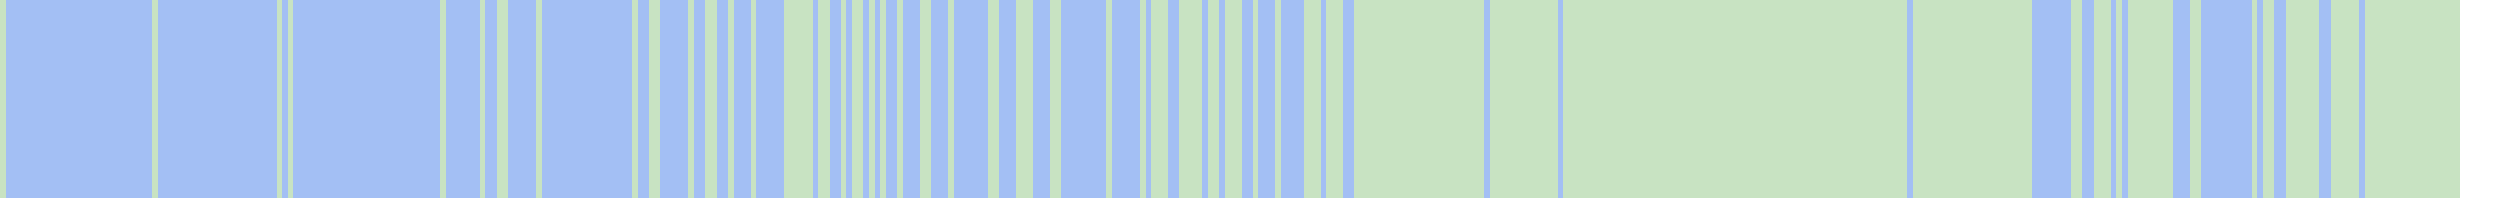
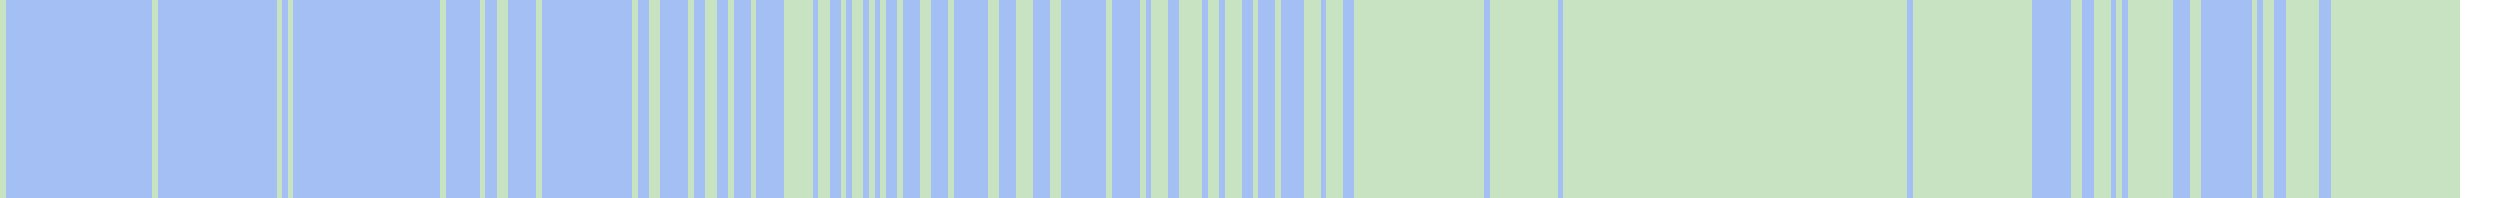
<svg xmlns="http://www.w3.org/2000/svg" viewBox="0 0 443 35" shape-rendering="crispEdges">
  <rect y="0" x="0" width="436" height="35" fill="#a3bff4" />
  <rect y="0" x="0" width="1" height="35" fill="#c8e3c2" />
  <rect y="0" x="27" width="1" height="35" fill="#c8e3c2" />
  <rect y="0" x="49" width="1" height="35" fill="#c8e3c2" />
  <rect y="0" x="51" width="1" height="35" fill="#c8e3c2" />
  <rect y="0" x="78" width="1" height="35" fill="#c8e3c2" />
  <rect y="0" x="85" width="1" height="35" fill="#c8e3c2" />
  <rect y="0" x="88" width="1" height="35" fill="#c8e3c2" />
  <rect y="0" x="89" width="1" height="35" fill="#c8e3c2" />
  <rect y="0" x="95" width="1" height="35" fill="#c8e3c2" />
  <rect y="0" x="112" width="1" height="35" fill="#c8e3c2" />
  <rect y="0" x="115" width="1" height="35" fill="#c8e3c2" />
  <rect y="0" x="116" width="1" height="35" fill="#c8e3c2" />
  <rect y="0" x="122" width="1" height="35" fill="#c8e3c2" />
  <rect y="0" x="125" width="1" height="35" fill="#c8e3c2" />
  <rect y="0" x="126" width="1" height="35" fill="#c8e3c2" />
  <rect y="0" x="129" width="1" height="35" fill="#c8e3c2" />
  <rect y="0" x="133" width="1" height="35" fill="#c8e3c2" />
  <rect y="0" x="139" width="1" height="35" fill="#c8e3c2" />
  <rect y="0" x="140" width="1" height="35" fill="#c8e3c2" />
  <rect y="0" x="141" width="1" height="35" fill="#c8e3c2" />
  <rect y="0" x="142" width="1" height="35" fill="#c8e3c2" />
  <rect y="0" x="143" width="1" height="35" fill="#c8e3c2" />
  <rect y="0" x="145" width="1" height="35" fill="#c8e3c2" />
  <rect y="0" x="146" width="1" height="35" fill="#c8e3c2" />
  <rect y="0" x="149" width="1" height="35" fill="#c8e3c2" />
  <rect y="0" x="151" width="1" height="35" fill="#c8e3c2" />
  <rect y="0" x="152" width="1" height="35" fill="#c8e3c2" />
  <rect y="0" x="154" width="1" height="35" fill="#c8e3c2" />
  <rect y="0" x="156" width="1" height="35" fill="#c8e3c2" />
  <rect y="0" x="159" width="1" height="35" fill="#c8e3c2" />
  <rect y="0" x="163" width="1" height="35" fill="#c8e3c2" />
  <rect y="0" x="164" width="1" height="35" fill="#c8e3c2" />
  <rect y="0" x="168" width="1" height="35" fill="#c8e3c2" />
  <rect y="0" x="175" width="1" height="35" fill="#c8e3c2" />
  <rect y="0" x="176" width="1" height="35" fill="#c8e3c2" />
  <rect y="0" x="180" width="1" height="35" fill="#c8e3c2" />
  <rect y="0" x="181" width="1" height="35" fill="#c8e3c2" />
  <rect y="0" x="182" width="1" height="35" fill="#c8e3c2" />
  <rect y="0" x="186" width="1" height="35" fill="#c8e3c2" />
  <rect y="0" x="187" width="1" height="35" fill="#c8e3c2" />
  <rect y="0" x="196" width="1" height="35" fill="#c8e3c2" />
  <rect y="0" x="202" width="1" height="35" fill="#c8e3c2" />
  <rect y="0" x="204" width="1" height="35" fill="#c8e3c2" />
  <rect y="0" x="205" width="1" height="35" fill="#c8e3c2" />
  <rect y="0" x="206" width="1" height="35" fill="#c8e3c2" />
  <rect y="0" x="209" width="1" height="35" fill="#c8e3c2" />
  <rect y="0" x="210" width="1" height="35" fill="#c8e3c2" />
  <rect y="0" x="211" width="1" height="35" fill="#c8e3c2" />
  <rect y="0" x="212" width="1" height="35" fill="#c8e3c2" />
  <rect y="0" x="214" width="1" height="35" fill="#c8e3c2" />
  <rect y="0" x="215" width="1" height="35" fill="#c8e3c2" />
  <rect y="0" x="217" width="1" height="35" fill="#c8e3c2" />
  <rect y="0" x="218" width="1" height="35" fill="#c8e3c2" />
  <rect y="0" x="219" width="1" height="35" fill="#c8e3c2" />
  <rect y="0" x="222" width="1" height="35" fill="#c8e3c2" />
  <rect y="0" x="226" width="1" height="35" fill="#c8e3c2" />
  <rect y="0" x="231" width="1" height="35" fill="#c8e3c2" />
  <rect y="0" x="232" width="1" height="35" fill="#c8e3c2" />
  <rect y="0" x="233" width="1" height="35" fill="#c8e3c2" />
  <rect y="0" x="235" width="1" height="35" fill="#c8e3c2" />
  <rect y="0" x="236" width="1" height="35" fill="#c8e3c2" />
  <rect y="0" x="237" width="1" height="35" fill="#c8e3c2" />
  <rect y="0" x="240" width="1" height="35" fill="#c8e3c2" />
  <rect y="0" x="241" width="1" height="35" fill="#c8e3c2" />
  <rect y="0" x="242" width="1" height="35" fill="#c8e3c2" />
  <rect y="0" x="243" width="1" height="35" fill="#c8e3c2" />
  <rect y="0" x="244" width="1" height="35" fill="#c8e3c2" />
  <rect y="0" x="245" width="1" height="35" fill="#c8e3c2" />
  <rect y="0" x="246" width="1" height="35" fill="#c8e3c2" />
  <rect y="0" x="247" width="1" height="35" fill="#c8e3c2" />
  <rect y="0" x="248" width="1" height="35" fill="#c8e3c2" />
  <rect y="0" x="249" width="1" height="35" fill="#c8e3c2" />
  <rect y="0" x="250" width="1" height="35" fill="#c8e3c2" />
  <rect y="0" x="251" width="1" height="35" fill="#c8e3c2" />
  <rect y="0" x="252" width="1" height="35" fill="#c8e3c2" />
  <rect y="0" x="253" width="1" height="35" fill="#c8e3c2" />
  <rect y="0" x="254" width="1" height="35" fill="#c8e3c2" />
  <rect y="0" x="255" width="1" height="35" fill="#c8e3c2" />
  <rect y="0" x="256" width="1" height="35" fill="#c8e3c2" />
  <rect y="0" x="257" width="1" height="35" fill="#c8e3c2" />
  <rect y="0" x="258" width="1" height="35" fill="#c8e3c2" />
  <rect y="0" x="259" width="1" height="35" fill="#c8e3c2" />
  <rect y="0" x="260" width="1" height="35" fill="#c8e3c2" />
  <rect y="0" x="261" width="1" height="35" fill="#c8e3c2" />
  <rect y="0" x="262" width="1" height="35" fill="#c8e3c2" />
  <rect y="0" x="264" width="1" height="35" fill="#c8e3c2" />
  <rect y="0" x="265" width="1" height="35" fill="#c8e3c2" />
  <rect y="0" x="266" width="1" height="35" fill="#c8e3c2" />
  <rect y="0" x="267" width="1" height="35" fill="#c8e3c2" />
  <rect y="0" x="268" width="1" height="35" fill="#c8e3c2" />
  <rect y="0" x="269" width="1" height="35" fill="#c8e3c2" />
  <rect y="0" x="270" width="1" height="35" fill="#c8e3c2" />
  <rect y="0" x="271" width="1" height="35" fill="#c8e3c2" />
  <rect y="0" x="272" width="1" height="35" fill="#c8e3c2" />
  <rect y="0" x="273" width="1" height="35" fill="#c8e3c2" />
  <rect y="0" x="274" width="1" height="35" fill="#c8e3c2" />
  <rect y="0" x="275" width="1" height="35" fill="#c8e3c2" />
  <rect y="0" x="277" width="1" height="35" fill="#c8e3c2" />
  <rect y="0" x="278" width="1" height="35" fill="#c8e3c2" />
  <rect y="0" x="279" width="1" height="35" fill="#c8e3c2" />
  <rect y="0" x="280" width="1" height="35" fill="#c8e3c2" />
  <rect y="0" x="281" width="1" height="35" fill="#c8e3c2" />
  <rect y="0" x="282" width="1" height="35" fill="#c8e3c2" />
  <rect y="0" x="283" width="1" height="35" fill="#c8e3c2" />
  <rect y="0" x="284" width="1" height="35" fill="#c8e3c2" />
  <rect y="0" x="285" width="1" height="35" fill="#c8e3c2" />
  <rect y="0" x="286" width="1" height="35" fill="#c8e3c2" />
  <rect y="0" x="287" width="1" height="35" fill="#c8e3c2" />
  <rect y="0" x="288" width="1" height="35" fill="#c8e3c2" />
  <rect y="0" x="289" width="1" height="35" fill="#c8e3c2" />
  <rect y="0" x="290" width="1" height="35" fill="#c8e3c2" />
  <rect y="0" x="291" width="1" height="35" fill="#c8e3c2" />
  <rect y="0" x="292" width="1" height="35" fill="#c8e3c2" />
  <rect y="0" x="293" width="1" height="35" fill="#c8e3c2" />
  <rect y="0" x="294" width="1" height="35" fill="#c8e3c2" />
  <rect y="0" x="295" width="1" height="35" fill="#c8e3c2" />
  <rect y="0" x="296" width="1" height="35" fill="#c8e3c2" />
  <rect y="0" x="297" width="1" height="35" fill="#c8e3c2" />
  <rect y="0" x="298" width="1" height="35" fill="#c8e3c2" />
  <rect y="0" x="299" width="1" height="35" fill="#c8e3c2" />
  <rect y="0" x="300" width="1" height="35" fill="#c8e3c2" />
  <rect y="0" x="301" width="1" height="35" fill="#c8e3c2" />
  <rect y="0" x="302" width="1" height="35" fill="#c8e3c2" />
  <rect y="0" x="303" width="1" height="35" fill="#c8e3c2" />
  <rect y="0" x="304" width="1" height="35" fill="#c8e3c2" />
  <rect y="0" x="305" width="1" height="35" fill="#c8e3c2" />
  <rect y="0" x="306" width="1" height="35" fill="#c8e3c2" />
  <rect y="0" x="307" width="1" height="35" fill="#c8e3c2" />
  <rect y="0" x="308" width="1" height="35" fill="#c8e3c2" />
  <rect y="0" x="309" width="1" height="35" fill="#c8e3c2" />
  <rect y="0" x="310" width="1" height="35" fill="#c8e3c2" />
  <rect y="0" x="311" width="1" height="35" fill="#c8e3c2" />
  <rect y="0" x="312" width="1" height="35" fill="#c8e3c2" />
  <rect y="0" x="313" width="1" height="35" fill="#c8e3c2" />
  <rect y="0" x="314" width="1" height="35" fill="#c8e3c2" />
  <rect y="0" x="315" width="1" height="35" fill="#c8e3c2" />
  <rect y="0" x="316" width="1" height="35" fill="#c8e3c2" />
  <rect y="0" x="317" width="1" height="35" fill="#c8e3c2" />
  <rect y="0" x="318" width="1" height="35" fill="#c8e3c2" />
  <rect y="0" x="319" width="1" height="35" fill="#c8e3c2" />
  <rect y="0" x="320" width="1" height="35" fill="#c8e3c2" />
  <rect y="0" x="321" width="1" height="35" fill="#c8e3c2" />
  <rect y="0" x="322" width="1" height="35" fill="#c8e3c2" />
  <rect y="0" x="323" width="1" height="35" fill="#c8e3c2" />
  <rect y="0" x="324" width="1" height="35" fill="#c8e3c2" />
  <rect y="0" x="325" width="1" height="35" fill="#c8e3c2" />
  <rect y="0" x="326" width="1" height="35" fill="#c8e3c2" />
  <rect y="0" x="327" width="1" height="35" fill="#c8e3c2" />
  <rect y="0" x="328" width="1" height="35" fill="#c8e3c2" />
  <rect y="0" x="329" width="1" height="35" fill="#c8e3c2" />
  <rect y="0" x="330" width="1" height="35" fill="#c8e3c2" />
  <rect y="0" x="331" width="1" height="35" fill="#c8e3c2" />
  <rect y="0" x="332" width="1" height="35" fill="#c8e3c2" />
  <rect y="0" x="333" width="1" height="35" fill="#c8e3c2" />
  <rect y="0" x="334" width="1" height="35" fill="#c8e3c2" />
  <rect y="0" x="335" width="1" height="35" fill="#c8e3c2" />
  <rect y="0" x="336" width="1" height="35" fill="#c8e3c2" />
  <rect y="0" x="337" width="1" height="35" fill="#c8e3c2" />
  <rect y="0" x="339" width="1" height="35" fill="#c8e3c2" />
  <rect y="0" x="340" width="1" height="35" fill="#c8e3c2" />
  <rect y="0" x="341" width="1" height="35" fill="#c8e3c2" />
  <rect y="0" x="342" width="1" height="35" fill="#c8e3c2" />
  <rect y="0" x="343" width="1" height="35" fill="#c8e3c2" />
  <rect y="0" x="344" width="1" height="35" fill="#c8e3c2" />
  <rect y="0" x="345" width="1" height="35" fill="#c8e3c2" />
  <rect y="0" x="346" width="1" height="35" fill="#c8e3c2" />
  <rect y="0" x="347" width="1" height="35" fill="#c8e3c2" />
  <rect y="0" x="348" width="1" height="35" fill="#c8e3c2" />
  <rect y="0" x="349" width="1" height="35" fill="#c8e3c2" />
  <rect y="0" x="350" width="1" height="35" fill="#c8e3c2" />
  <rect y="0" x="351" width="1" height="35" fill="#c8e3c2" />
  <rect y="0" x="352" width="1" height="35" fill="#c8e3c2" />
  <rect y="0" x="353" width="1" height="35" fill="#c8e3c2" />
  <rect y="0" x="354" width="1" height="35" fill="#c8e3c2" />
  <rect y="0" x="355" width="1" height="35" fill="#c8e3c2" />
  <rect y="0" x="356" width="1" height="35" fill="#c8e3c2" />
  <rect y="0" x="357" width="1" height="35" fill="#c8e3c2" />
  <rect y="0" x="358" width="1" height="35" fill="#c8e3c2" />
  <rect y="0" x="359" width="1" height="35" fill="#c8e3c2" />
  <rect y="0" x="367" width="1" height="35" fill="#c8e3c2" />
  <rect y="0" x="368" width="1" height="35" fill="#c8e3c2" />
  <rect y="0" x="371" width="1" height="35" fill="#c8e3c2" />
  <rect y="0" x="372" width="1" height="35" fill="#c8e3c2" />
  <rect y="0" x="373" width="1" height="35" fill="#c8e3c2" />
  <rect y="0" x="375" width="1" height="35" fill="#c8e3c2" />
  <rect y="0" x="377" width="1" height="35" fill="#c8e3c2" />
  <rect y="0" x="378" width="1" height="35" fill="#c8e3c2" />
  <rect y="0" x="379" width="1" height="35" fill="#c8e3c2" />
  <rect y="0" x="380" width="1" height="35" fill="#c8e3c2" />
  <rect y="0" x="381" width="1" height="35" fill="#c8e3c2" />
  <rect y="0" x="382" width="1" height="35" fill="#c8e3c2" />
  <rect y="0" x="383" width="1" height="35" fill="#c8e3c2" />
  <rect y="0" x="384" width="1" height="35" fill="#c8e3c2" />
  <rect y="0" x="388" width="1" height="35" fill="#c8e3c2" />
  <rect y="0" x="389" width="1" height="35" fill="#c8e3c2" />
  <rect y="0" x="399" width="1" height="35" fill="#c8e3c2" />
  <rect y="0" x="401" width="1" height="35" fill="#c8e3c2" />
  <rect y="0" x="402" width="1" height="35" fill="#c8e3c2" />
  <rect y="0" x="405" width="1" height="35" fill="#c8e3c2" />
  <rect y="0" x="406" width="1" height="35" fill="#c8e3c2" />
  <rect y="0" x="407" width="1" height="35" fill="#c8e3c2" />
  <rect y="0" x="408" width="1" height="35" fill="#c8e3c2" />
  <rect y="0" x="409" width="1" height="35" fill="#c8e3c2" />
  <rect y="0" x="410" width="1" height="35" fill="#c8e3c2" />
  <rect y="0" x="413" width="1" height="35" fill="#c8e3c2" />
  <rect y="0" x="414" width="1" height="35" fill="#c8e3c2" />
  <rect y="0" x="415" width="1" height="35" fill="#c8e3c2" />
  <rect y="0" x="416" width="1" height="35" fill="#c8e3c2" />
  <rect y="0" x="417" width="1" height="35" fill="#c8e3c2" />
+   <rect y="0" x="418" width="1" height="35" fill="#c8e3c2" />
  <rect y="0" x="419" width="1" height="35" fill="#c8e3c2" />
  <rect y="0" x="420" width="1" height="35" fill="#c8e3c2" />
  <rect y="0" x="421" width="1" height="35" fill="#c8e3c2" />
  <rect y="0" x="422" width="1" height="35" fill="#c8e3c2" />
  <rect y="0" x="423" width="1" height="35" fill="#c8e3c2" />
  <rect y="0" x="424" width="1" height="35" fill="#c8e3c2" />
  <rect y="0" x="425" width="1" height="35" fill="#c8e3c2" />
  <rect y="0" x="426" width="1" height="35" fill="#c8e3c2" />
  <rect y="0" x="427" width="1" height="35" fill="#c8e3c2" />
  <rect y="0" x="428" width="1" height="35" fill="#c8e3c2" />
  <rect y="0" x="429" width="1" height="35" fill="#c8e3c2" />
  <rect y="0" x="430" width="1" height="35" fill="#c8e3c2" />
  <rect y="0" x="431" width="1" height="35" fill="#c8e3c2" />
  <rect y="0" x="432" width="1" height="35" fill="#c8e3c2" />
  <rect y="0" x="433" width="1" height="35" fill="#c8e3c2" />
  <rect y="0" x="434" width="1" height="35" fill="#c8e3c2" />
  <rect y="0" x="435" width="1" height="35" fill="#c8e3c2" />
</svg>
